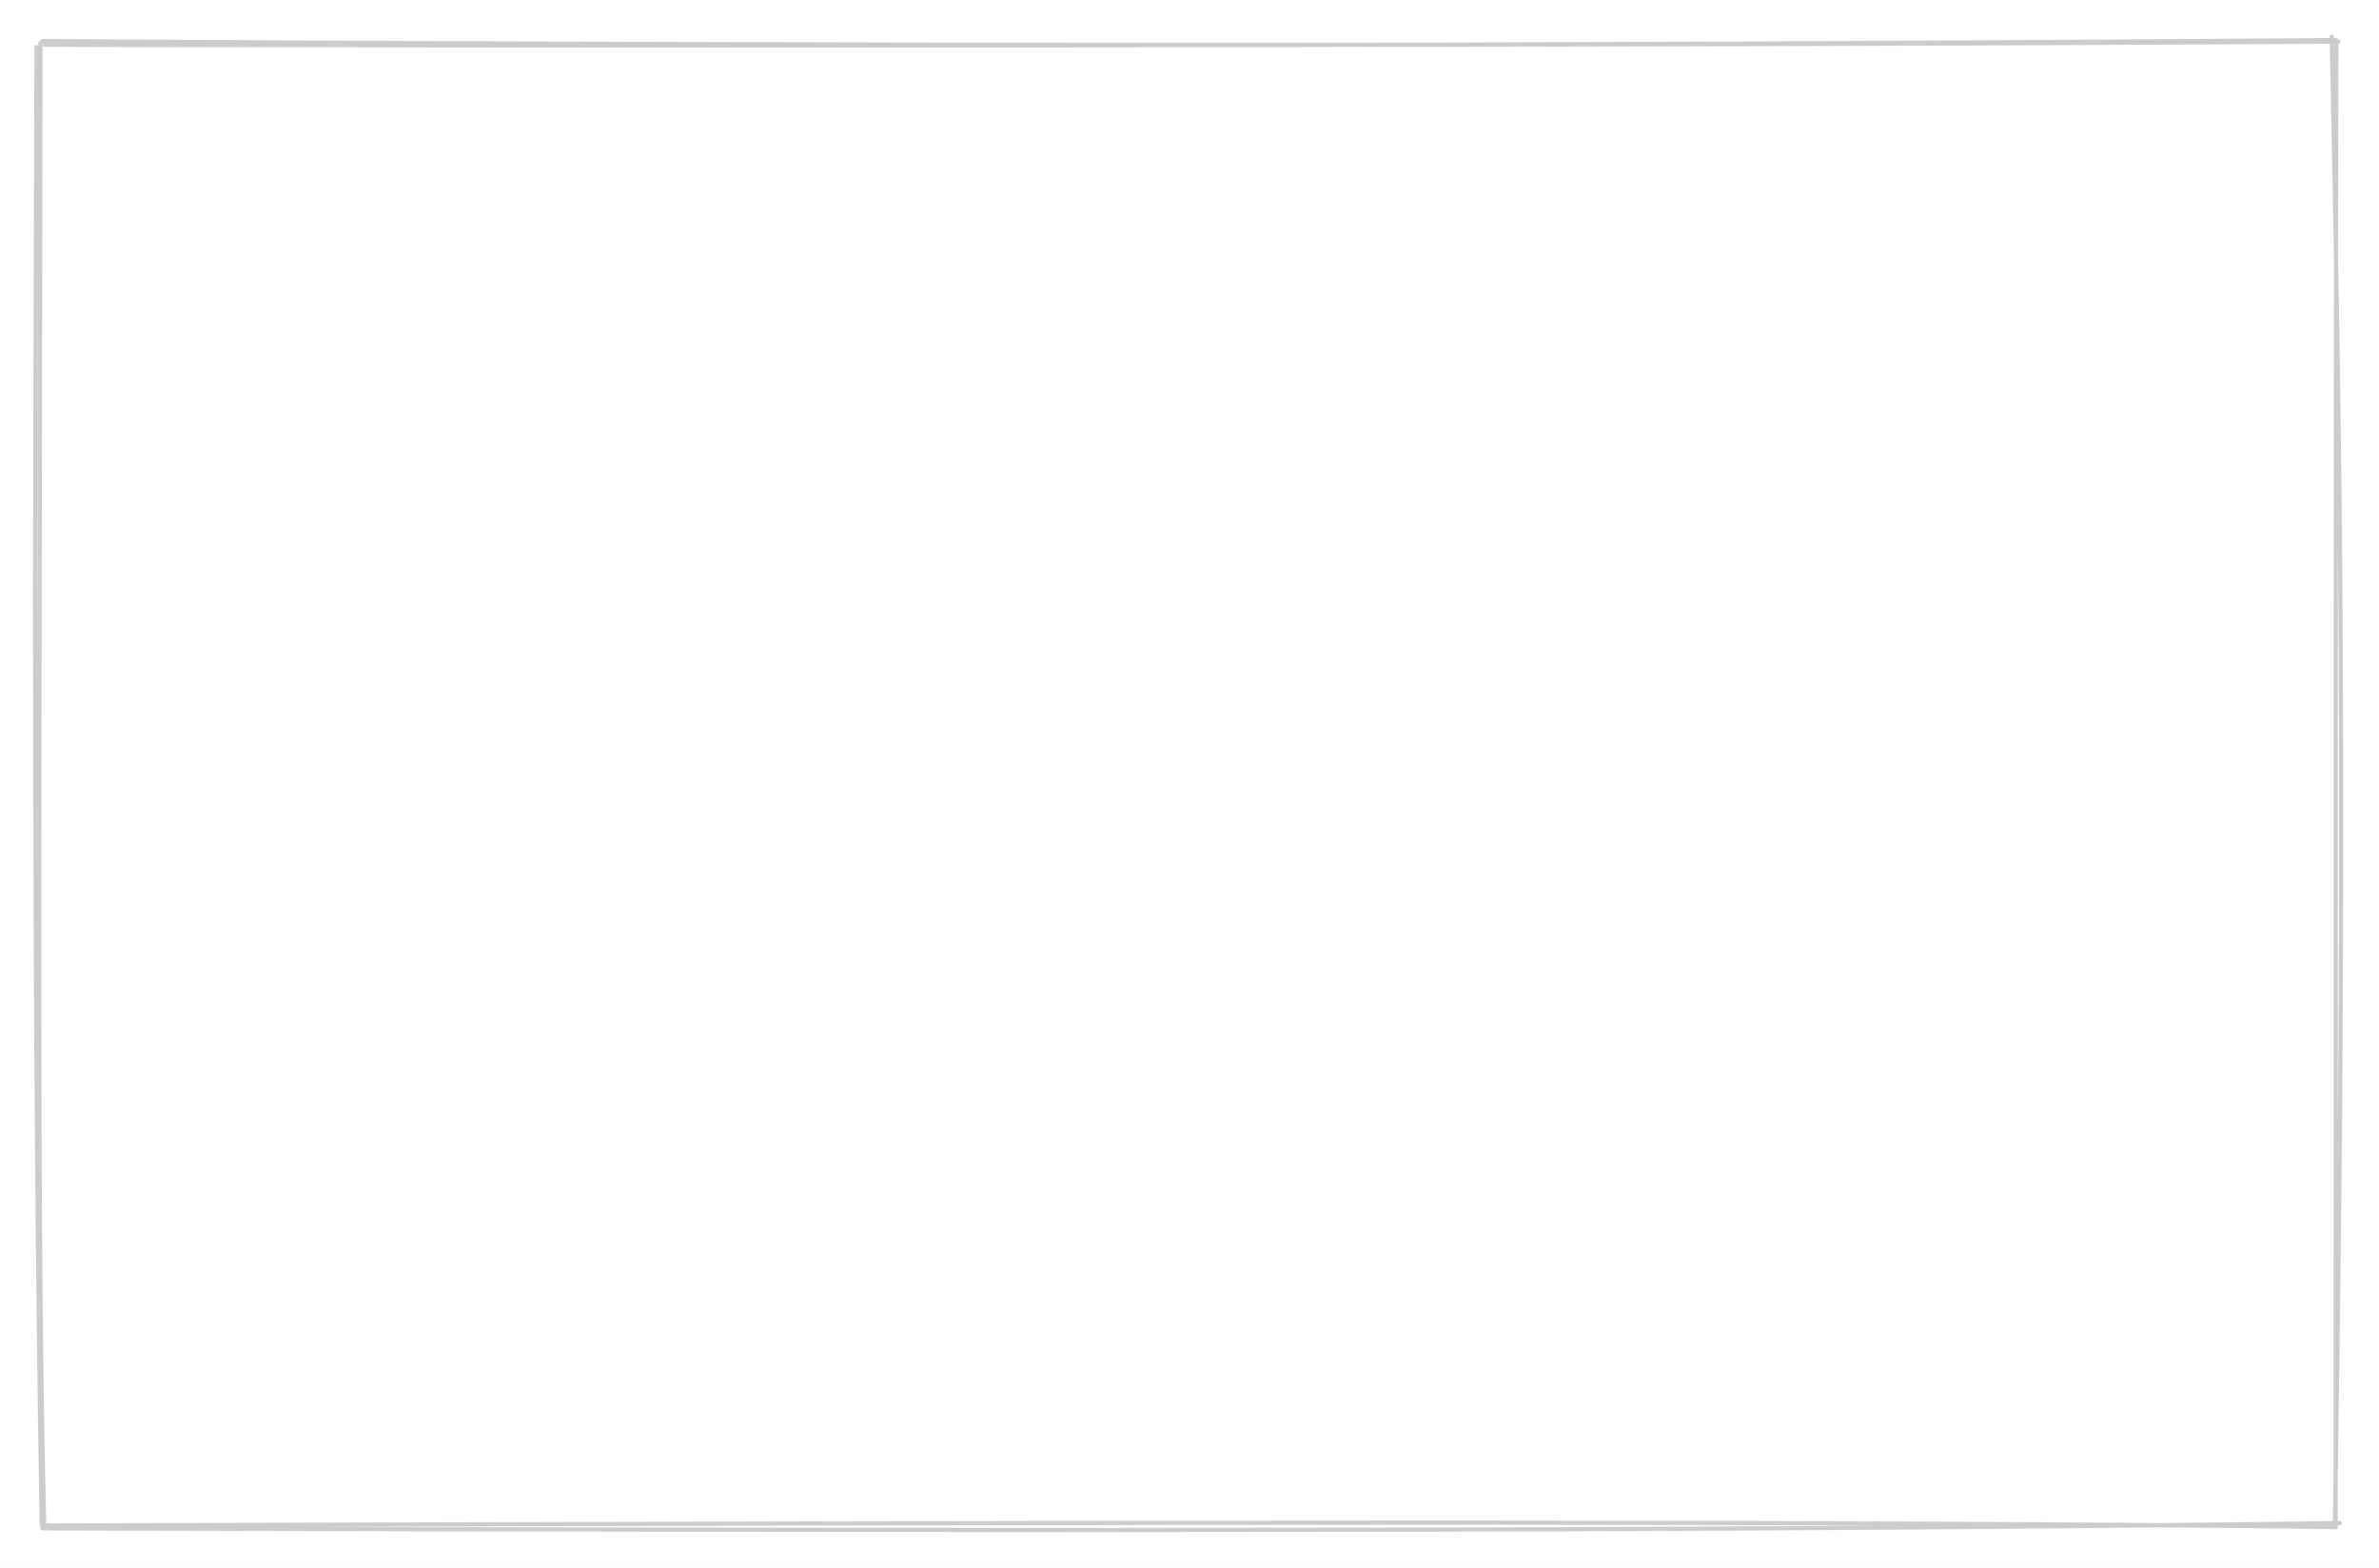
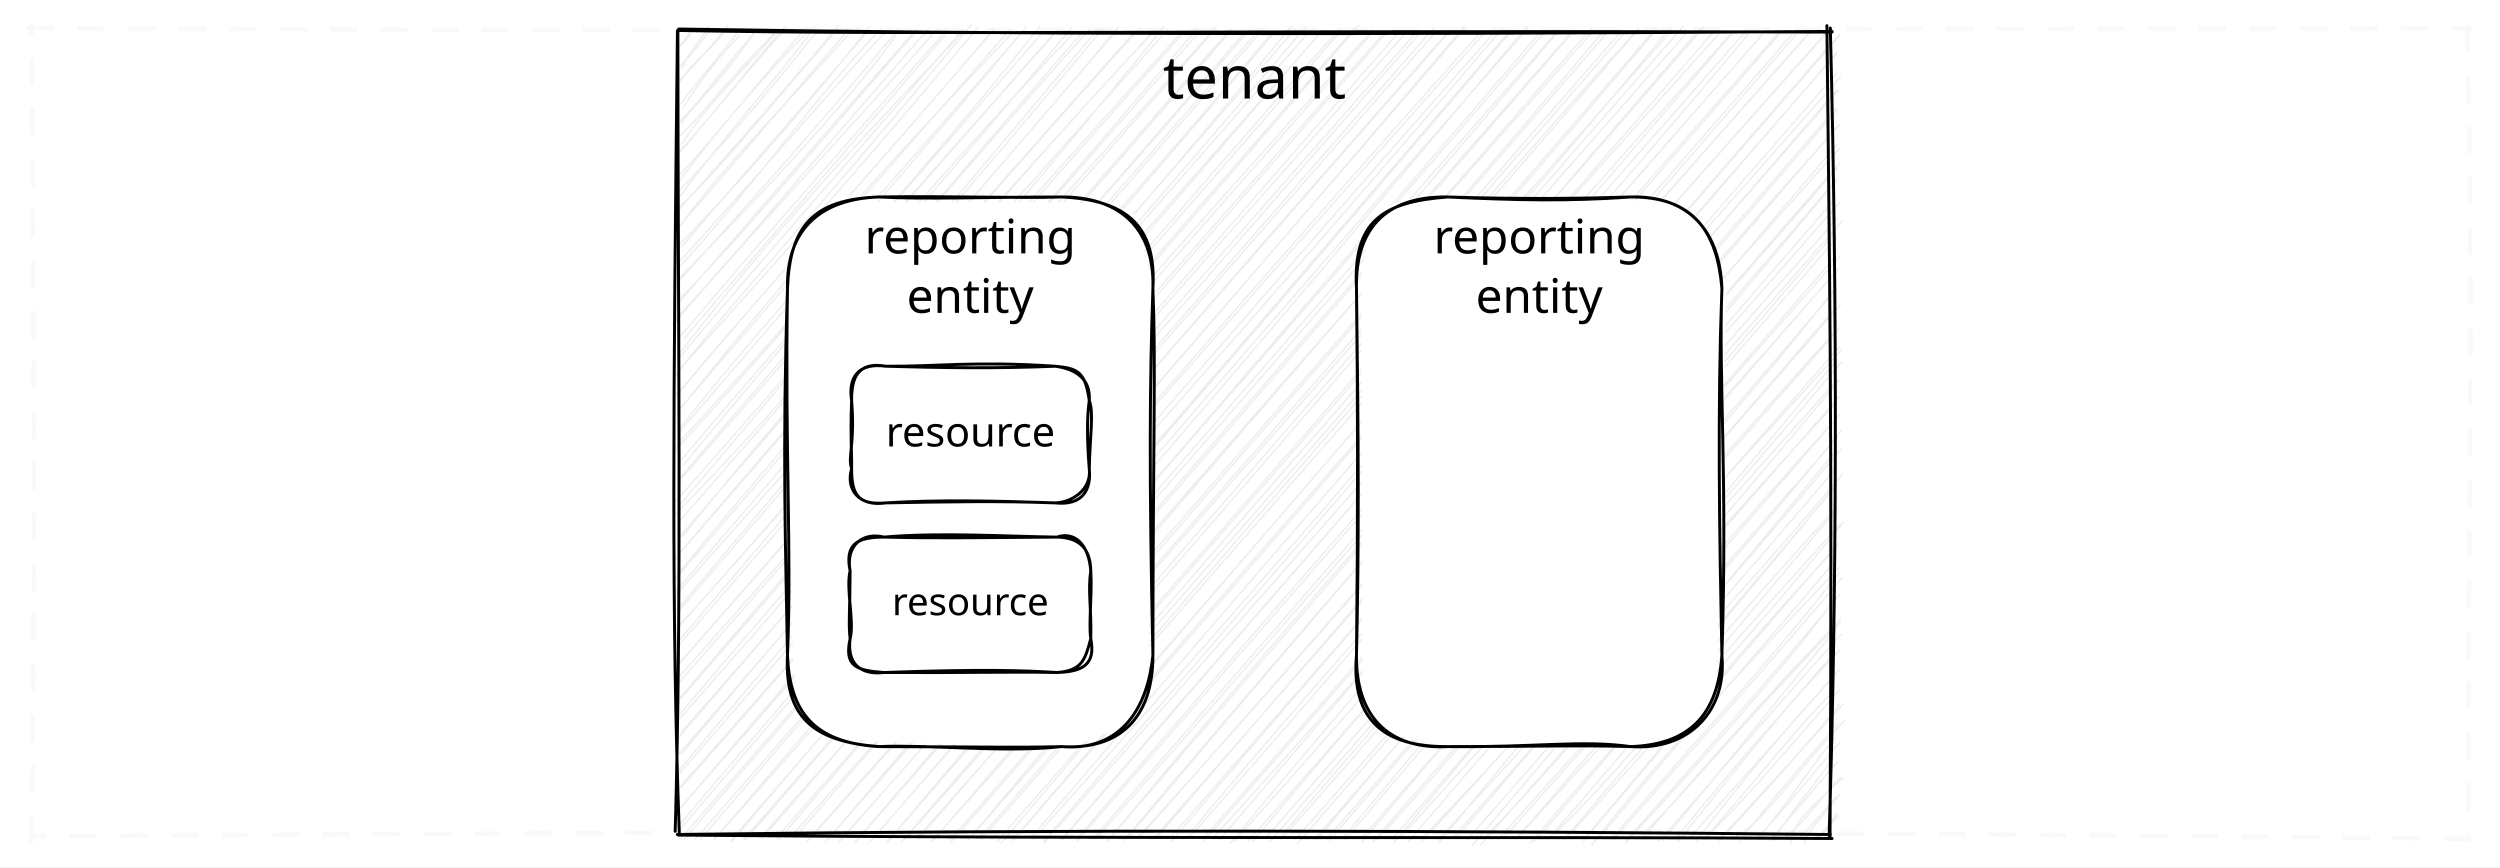
- <svg xmlns="http://www.w3.org/2000/svg" version="1.1" viewBox="0 0 568.152 374.445" width="1136.305" height="748.891">
+ <svg xmlns="http://www.w3.org/2000/svg" version="1.1" viewBox="0 0 841.488 291.922" width="1682.977" height="583.844">
  
-   eyJ2ZXJzaW9uIjoiMSIsImVuY29kaW5nIjoiYnN0cmluZyIsImNvbXByZXNzZWQiOnRydWUsImVuY29kZWQiOiJ4nGVSwW7cIFx1MDAxNLznKyxyTVx1MDAxZFx1MDAwMzb27rFNXHUwMDBlUaqq7Vx1MDAxZXqoemBt1kYmgFx1MDAwMGezXe2/XHUwMDE3cGScLVx1MDAwNyRm3mOG4Z1vslxmuJNmYJtcdTAwMDH21lLBO0OP4C7gr8xYrqSnUDxbNZk2Vlx1MDAwZc5pu72/p1rnPXd7pca8VS9zXHUwMDFiXHUwMDEz7IVJZ33hb3/OsnPcV0KGtY7KXrDYXHUwMDEwqaRVwWvwm5JRXHUwMDE2XHUwMDEyVJBcckRcdTAwMDVeKrh98HKOdZ4+UGFZYlx1MDAwMlx1MDAwNPTzXHUwMDBm9NXpjj9cdTAwMTKqvu/V7lx1MDAxM+c/k+qBXHUwMDBisXMnMT+KtsNkVp6sM2pkv3jnhqB+hS99VvnQUpdRUz9IZu2HXHUwMDFlpWnL3SlkWSzgnME2S8hbXGKgKPOKYIRRiWBTV1x1MDAwYnmKXHUwMDE5NDms6qYgeEPKpsTNla0vSihcdTAwMTNs3Vx1MDAxNnElY3vajr13J7ulxlx1MDAxOSqtpsZ/V6o7vj+4KoNcdTAwMTTCJV55XHUwMDE4XHUwMDE471x1MDAwN+dZXFyVeVlWXHUwMDE4okRaXHUwMDE2P4JATIq6gOn1QVY/dXEk/lxc5zhQo9/zXHUwMDAyNlx1MDAxY1aWg9vH1Tyl5kl3dP53SOpcbjVNvalRnZJcdTAwMTRcXI6elJNcdTAwMTBcdFPtmEYlolx1MDAxN7/HS4Gf5Z3zV3p6XHUwMDFlWO+adzv+l324XHUwMDA2vHJ2/Px/lLeHuIAvusT7/Gyx4Pl8ubn8XHUwMDAzXHUwMDFi2uIkIn0=
+   eyJ2ZXJzaW9uIjoiMSIsImVuY29kaW5nIjoiYnN0cmluZyIsImNvbXByZXNzZWQiOnRydWUsImVuY29kZWQiOiJ4nNVZWVfiSFx1MDAxNH73V3CYVydd+9JvTaOO4tJou3TPzPFEKCBcdTAwMTJcdTAwMTI6XHSbffzvU4lIXHUwMDEyllx1MDAwNFx1MDAxYpiO6PFIrbdufd+9X1X93CuVysGkr8pcdTAwMWZLZTVumLbV9MxReT8sXHUwMDFmKs+3XFxHV6Hou+9cdTAwMGW8RtSyXHUwMDEzXHUwMDA0ff/jh1x1MDAwZma/b7St4MF1u0bD7b10U7bqKSfwdcO/9fdS6Wf0NzGRp1x1MDAxYYHptG1cdTAwMTV1iKriuSAgZL743HWiiVx0opxAKtGsgeVX9XyBauralmn7Kq5cdIvKddNcdTAwMGbsu/ZcdTAwMTfWMlx1MDAwZnq+9f3gpkZpPG3Lsu2rYGJHZvmuXn1cXOdcdTAwMDee21W3VjPohGbNlc96NU2/o1x1MDAxMt08d9DuOMr3U53cvtmwgkm0PjArfXHCx1JcXDJcdTAwMGVXXHShIVxiXHUwMDEzhCDIXHUwMDAxhTz2RzhcdTAwMDDChq5BXHUwMDE4IERcdTAwMTiQXGKQOdM+u7brhab90ZLhT2zbg9notrWBTjPRJvrEbUbTXHUwMDA1XHUwMDBiXHUwMDA0XHJcIlx1MDAwNFx1MDAxMlx1MDAxMFx1MDAxMak/Ytaio6x2J1xiLeHQkFxiXG5OQfSBPLZERVuCIUBMMFx1MDAxMTtcIpy+f9yM0PHvvE87ptefuq7sh19cdTAwMTKmh1ZcdTAwMWYkoFx1MDAxNXdcdTAwMWX0m+ZcdTAwMGJcdTAwMDIg41x1MDAxNEmkjVx1MDAwNYLO6m3L6epKZ2DbcZnb6MagiUqf939cdTAwMDGtXGIgulxurVxihvvHXHUwMDAxXlx1MDAxZq7EapFPk+FR+7NcdTAwMWNPnPNHc+RcdTAwMWXZK+DaMVx1MDAxYp2Bp95cZtg5mG+OV4aBXHUwMDAxIVx1MDAwNlxcUr3XcFx1MDAwMa1UapAgRlx1MDAxOFx1MDAxMVx1MDAwNHO6XHUwMDEyrS8gykaraoY/i2jFYjk+51x1MDAwMclcdTAwMDVAmDPGt1x1MDAwZshpRYygxL7eqtujXHUwMDEzeUZ6fj2wqvVBwzlcdTAwMWOPZ2Ol4Fx1MDAxNqhxUJ5VPO8vXHUwMDFmNtV6f91cdONhp/9lkUhITrZGopSdyWhcdTAwMGZcdTAwMTFaxVx1MDAxZog415CRiVx1MDAwMJfHn2w/XHUwMDE3lD9cXGbxR2yTP4FnOn7f9DRmXHUwMDE3OcSWUYjOM1xiXHSCdFLC+P9cculvRWO8565cdTAwMTNcXFlPUUBcdTAwMDap0kOzZ9mT1LZFMI3g6phJXHUwMDE3PZi+0nNGqFx1MDAxNKnWn2yrXHUwMDFkXHUwMDAyudzQq1BeXG7jgaVcdTAwMDXVrEHgJtbe0PObekDveJ2473pW23JM+2vavF9PW1x1MDAxMGfQTlx1MDAxMlx1MDAwMDBOxsg82lxyqlx1MDAxNUjv2vzErLtcdTAwMTePd7Jx3oB3W1VZ209ajFx1MDAxOVx1MDAxMkJcdDiTWJNcdTAwMGWlWMelwTXXXGJcdTAwMTYyYp3YhHQrJVx1MDAxNkR4kXFQLFBcdTAwMGVSTX+IxIqsNYvqZdz69NVcdTAwMTlcdTAwMDf0XjYrVbdarV93e05cIj2UXHUwMDFk3PrSU6b7XHUwMDE0TFx1MDAwMlGf1Lqdy6F8TVx1MDAwYpncjZb0i9nPfjq/pUesW1x1MDAwM58vemRC7oVz094k+73HYZvdSVx1MDAxZN94XHUwMDA3909cdTAwMTX06I2q1YeuOF8+rOl57ug3m1tcdTAwMTleWKYvh3+2fjg3l1x1MDAwZqx5PT5cIlx1MDAxYpmbJ1mWL2R9yVwiJGSa0TGRdyZZMJ8vnkl+QChcdTAwMDc6msRBKS92Zu/fziVLXHUwMDFjXHUwMDE131x1MDAxND21ZCEro6cgW4yemZKFs8VcdTAwMDBKYlOn8TNEXHUwMDA2XHUwMDA3klx1MDAxNjh8blx1MDAxM9XLpFx1MDAwZmSp0lxm6eOpvquVi9Mu/eNo60JELJNBmKR6bkdcdTAwMDbl6Ih5XHUwMDE5XHUwMDE0mzo1dFx1MDAwM0FEIJ4vfiU11lx1MDAwN1x1MDAxMcAhWF9cdTAwMGadXHUwMDFkjlx1MDAxZTvHhyeX1lx1MDAxOf1xeF2rXHUwMDFmXHUwMDA1jiq4XHUwMDFlXHUwMDEy3JBSXHUwMDBiP7SM0VpcdTAwMTNcdTAwMWFcYjF9XHUwMDEyoYRQythuXHUwMDA0UeKeKKYzNSjXcYRgXG6lPlx1MDAxMcaGvaojoktcdTAwMDFMiqnC0Tsr057Uaqd+XHUwMDFk2/7w8m70LThtVY9Hf22ewN/LsHmyYPmEXHUwMDA1lFx1MDAwNZivvLdGXGJcdTAwMDGgT81rXHUwMDA3kGwvXHUwMDE3VFx1MDAxNHBcdTAwMDBcZsk44Vx1MDAwMlAgXHUwMDExhqlcdTAwMTCCgDAoZOGdtvaE/t3dRUZi6PhYtXA3XHJcdTAwMTnDkFx1MDAwMcxocePGzmVcdTAwMDEyXHUwMDA0XHUwMDA3RO9cdTAwMTdcdTAwMTRSS9eE53JlwvQ5aJk4SNj1NnHQs5rNZIKe01x1MDAwNzl5dVFcdTAwMWZMbdxAXHUwMDE3YCpX61x1MDAwMu0vXHUwMDA04rSTe03SuzzFp851XHUwMDBim4xcZitcdTAwMTd2vU6Piy5cdTAwMGKEQVbLXHUwMDAyzFxmXHUwMDFlvlx1MDAwZu32nkTENsWyIFx1MDAxNrSvb01aXHUwMDAzUKBZUVxcOmclVs+xKzftwc2jrHTBVdv/ps5abPN8vfVh8/L18lx0i5ivXHUwMDEzXHRq/lxulGmhy8JL57W5ne3ngmZsJkWW6Kdgi+zOzthykeGJi/YpwzU4oNRHXHUwMDExWVxchu88YWNDQoQowUTqI5GAW0rYONV+a1x0Oyfj7SRh85VcdTAwMGbyUHuNo9RJMY/WlF1cdTAwMWTb309rfaJMhZ5quP71y1GxU7agOmVjXHUwMDE43r5cdTAwMTE8/5xYsIeNMGdcdTAwMTOhz/c5jP49Kfmgp1x1MDAxZWqti37lyr9cdTAwMWZq4fknc7izeUp+X8Pu6t1iR+Zu/91iR+bm6ajlXHUwMDEzXHUwMDE2UEdBsfKEpDOVPmJjKdZ/XHUwMDBlyfZzQXWUXHUwMDEw0JCrQm7RXkOQXHUwMDEwXHUwMDAyYEHzrkvfsUh6XHUwMDE3j1x1MDAxZDnSYs3Hjr3pXpTNfv8q0M7UbV+4q7fVak49XHUwMDEyO7A8tNSosjqX700jQMg0XHUwMDE17tbP573n/1x1MDAwMKhV7Vx1MDAxZCJ9
  <defs>
    <style>
      @font-face {
        font-family: "Virgil";
        src: url("https://unpkg.com/@excalidraw/excalidraw@0.13.0/dist/excalidraw-assets/Virgil.woff2");
      }
      @font-face {
        font-family: "Cascadia";
        src: url("https://unpkg.com/@excalidraw/excalidraw@0.13.0/dist/excalidraw-assets/Cascadia.woff2");
      }
    </style>
  </defs>
-   <rect x="0" y="0" width="568.152" height="374.445" fill="#ffffff" />
-   <g stroke-opacity="0.2" fill-opacity="0.2" stroke-linecap="round" transform="translate(10 10) rotate(0 274.0762 177.2227)">
-     <path d="M0.72 0.71 C177.47 1, 354.54 1.05, 547.7 -0.42 M0.25 -0.18 C184.34 1.02, 369.08 0.97, 548.47 -0.05 M546.87 -1.2 C548.81 92.7, 550.43 183.34, 547.6 354.84 M547.96 -0.39 C547.8 92.85, 547.78 184.38, 547.8 354.22 M548.81 353.8 C407.13 355.67, 265.25 355.73, 0.15 355.06 M547.83 354.73 C421.3 353.27, 294.22 353.53, 0.01 354.38 M-0.05 353.68 C-2.1 231.66, -1.63 110.8, -1.28 1.23 M0.56 354.66 C-1.17 282.45, -0.57 210.64, -0.34 0.19" stroke="#000000" stroke-width="1" fill="none" />
+   <rect x="0" y="0" width="841.488" height="291.922" fill="#ffffff" />
+   <g stroke-linecap="round" transform="translate(10 10) rotate(0 410.7441 135.9609)">
+     <path d="M-1.79 -0.83 L822.68 -0.83 L823.09 273.51 L-1.39 271.31" stroke="none" stroke-width="0" fill="#ffffff" />
+     <path d="M-0.32 -0.53 C196.62 0.64, 394.39 -0.08, 821.76 -0.46 M820.39 -0.95 C822.83 88.25, 820.58 174.49, 820.92 272.02 M821.05 272.4 C581.48 269.6, 341.12 269.09, 0.63 271.48 M0.56 273.2 C1.53 209.58, 1.75 151.15, 0.63 -1.33" stroke="#f9f9f9" stroke-width="1.5" fill="none" stroke-dasharray="8 9" />
+   </g>
+   <g stroke-linecap="round" transform="translate(228.2662 10.15698) rotate(0 194 135.5)">
+     <path d="M0 0 C0 0, 0 0, 0 0 M0 0 C0 0, 0 0, 0 0 M-0.39 5.93 C1.51 4.85, 2.58 2.57, 4.31 -0.06 M-0.13 6.1 C1.25 4.68, 3.18 3.13, 4.84 0.22 M1.43 13.01 C2.91 7.79, 5.62 6.42, 10.28 -1.31 M0.63 12.27 C4.4 8.1, 7.52 4.58, 10.53 0.14 M0.87 17.41 C4.04 10.65, 12.79 6.07, 16.75 -1.65 M-0.79 17.66 C3.66 14.2, 7.3 9.79, 15.74 -0.22 M1.7 26.06 C7.62 16.48, 15.7 6.64, 20.78 1.81 M0.94 24.81 C4.36 19.79, 8.91 15.07, 21.12 -0.64 M1.09 31.41 C4.75 25.45, 14.16 17.82, 26.46 -0.29 M0.67 30.68 C8.57 22.48, 15.4 12.63, 25.98 0.43 M1.32 38.26 C9.24 25.42, 22.34 13.17, 32.51 1.4 M-0.98 37.05 C7.03 29.95, 11.98 22, 32.46 0.84 M-0.91 42.33 C10.79 29.8, 17.57 20.19, 35.86 -1.21 M-0.47 42.38 C10.14 30.07, 21.11 16.13, 36.31 -0.64 M0.47 50.64 C14.72 31.61, 32.19 11.85, 43.87 0.28 M0.74 48.48 C14.24 33.86, 26.39 18.15, 43.12 -0.96 M0.47 56.19 C15.37 35.72, 34.82 14.63, 45.98 -1.06 M-0.18 54.74 C13.09 40.29, 25.83 26.84, 47.18 -0.23 M-1.34 62.17 C19.89 38.27, 40.22 15.07, 53.92 -1.51 M-0.67 60.6 C14.77 46.17, 27.92 28.93, 53.66 -0.34 M-1.23 68.66 C10.39 51.65, 23.27 38.85, 57.42 1.41 M-1.14 67.78 C16.03 48.11, 32.68 28.47, 57.48 -0.38 M-0.37 72.98 C24.39 47.63, 48.65 19.03, 64.34 -1.03 M1.11 72.96 C16.52 54.78, 34.51 34.41, 63.56 0.71 M0.11 80.04 C23.93 54.4, 44.53 24.44, 68.41 -0.66 M-1.1 79.56 C25.73 50.3, 50.85 20.87, 69.58 0.71 M0.71 83.09 C30.76 52.85, 61.42 19.19, 73.39 1.59 M-0.13 84.9 C22.77 59.36, 46.39 33.42, 74.28 -0.51 M1.21 89.83 C29.91 60.09, 57.17 26.05, 80.76 -0.19 M0.19 91.71 C30.22 57.3, 62.01 20.14, 80.26 -0.4 M-1.8 99.19 C27.17 65.24, 54.72 36.68, 85.92 1.11 M-0.79 97.31 C25.53 68.5, 48.2 40.65, 84.22 -0.4 M2.05 103.67 C34.71 65.51, 66.35 29.09, 89.86 1.77 M0.54 103.37 C26.11 72.95, 52.98 42.49, 89.78 0.67 M-0.09 109.62 C23.27 78.98, 48.82 49.65, 95.37 1.2 M0.12 110.62 C20.52 86.17, 41.56 62.24, 95.75 -0.06 M-0.79 116.09 C20.56 88.44, 44.55 63.74, 98.72 -1.91 M-0.23 115.02 C30.56 80.85, 62.73 44.95, 100.87 -0.91 M-0.67 122.87 C22.25 95.44, 48.15 67.02, 105.81 0.42 M0.09 122.31 C31.17 84.77, 63.27 50.41, 106.16 -0.3 M-0.81 129.31 C23.21 99.78, 45.59 71, 111.91 1.56 M-0.03 128.16 C40.46 80.86, 80.41 35.53, 111.67 -0.18 M0.16 134.6 C24.6 103.21, 52.1 73.91, 117.19 -0.97 M0.73 134.91 C43.21 85.3, 85.76 37.06, 116.08 0.12 M-0.93 140.16 C45.5 89.58, 92.21 36.13, 121.63 -1.15 M-0.85 141.33 C26.64 111.54, 52.47 81.19, 122.8 0.63 M1.71 146.37 C39.86 100.34, 79.88 53.92, 126.07 1.88 M0.09 145.76 C35.34 104.08, 72.42 62.62, 127.02 0.48 M0.49 150.85 C47.53 96.19, 92.36 43.59, 133.54 0.5 M0.27 151.72 C49.91 95.39, 100.27 38.65, 132.35 -0.83 M0.18 160.2 C33.84 120.86, 63.98 83.87, 135.83 0.96 M-0.9 158.73 C50.78 100.05, 101.52 41.03, 138.39 -0.29 M-1.22 163.19 C30.8 130.86, 59.11 97.48, 141.59 -0.72 M0.92 164.7 C52.91 105.36, 104.64 45.72, 142.84 -0.42 M1.29 170.57 C44.37 116.64, 92.84 65.36, 148.22 -1.07 M0.65 170.3 C48.31 115.69, 95.82 60.35, 147.73 -0.02 M-1.06 177.96 C60.05 107.28, 116.54 42.15, 155.39 -0.75 M-0.03 176.56 C36.16 134.35, 70.88 93.62, 154.09 0.09 M-0.8 184.49 C58.98 115.37, 115.98 46.96, 158.92 1.68 M0.12 182.73 C51.32 120.93, 104.13 61, 159.42 0.93 M-1.36 190.77 C50.05 132.81, 100.57 76.83, 163.44 -1.09 M-1.02 189.15 C44.09 136.67, 87.73 85.69, 164.75 -0.17 M-1.23 196.14 C39.61 147.72, 77.6 102.36, 169.37 0.74 M0.81 194.75 C60.82 124.82, 121.06 55.7, 170.06 0.87 M-0.27 201.06 C38.61 158.38, 76.52 113.23, 175.87 0.05 M0.35 200.61 C52.02 142.28, 102.05 84.31, 174.78 -0.54 M-0.71 206.6 C41.35 157.45, 80.29 110.22, 181.3 -1.29 M0.51 206.62 C42.64 158.3, 84.22 109.45, 179.73 0.87 M-0.55 214.17 C64.38 140.09, 126.26 68.37, 185.96 -0.45 M-0.23 213.89 C64.2 140.73, 127.69 68.14, 186.02 0.18 M-0.85 218.98 C50.56 160.74, 101.72 103.65, 192.15 0.1 M-0.01 219.96 C75.35 133.59, 150.55 47.63, 190.74 0.6 M0.81 224.46 C61.79 153.34, 124.04 81.06, 194.94 0.56 M0.65 225.23 C76 138.53, 151.04 51.72, 196.73 -0.08 M0.01 230.87 C68.79 149.59, 141.33 70.23, 200.16 0.73 M-0.03 232.39 C67.89 155.2, 134.46 78.42, 200.69 0.73 M1.17 236.2 C70.82 156.17, 142.33 77.5, 206.43 -1.4 M0.23 237.96 C48.94 181.33, 98.56 124.74, 207.13 0.29 M1.21 243.57 C60.86 171.65, 123.46 101.63, 211.17 -0.96 M-0.42 244.47 C69.98 162.36, 141.39 81.68, 212.37 0.62 M-0.64 250.34 C51.07 188.01, 105.63 125.99, 216.41 0.71 M0.24 250.45 C48.53 194.71, 98.32 137.23, 217.05 -0.18 M1.13 254.78 C86.33 158.11, 169.79 58.16, 222.58 -0.33 M-0.38 255.89 C79.64 164.98, 158.05 75.35, 222.78 0.6 M-0.7 263.49 C52.6 202.56, 103.86 143.41, 229.07 -1.59 M0.04 262.64 C72.22 177.74, 145.15 94.27, 227.93 -0.91 M0.72 268.92 C75.74 180.48, 153.15 92.46, 233.79 0.71 M-0.22 268.21 C78.14 176.04, 157.34 84.19, 233.83 -0.13 M0.44 272.6 C73.24 189.13, 145.99 103.96, 238.23 0.29 M1.79 272.64 C48.57 217.56, 97.01 162.7, 238.79 0.46 M5.83 272.27 C80.93 185.97, 155.37 102.47, 244.71 1.13 M7.25 272.61 C79.03 188.76, 150.9 105.53, 243.4 -0.22 M12.44 272.05 C76.95 200.04, 139.22 127.53, 250 0.56 M12.14 272.46 C59.92 216.4, 107.09 161.7, 248.43 0.68 M17.88 273.27 C94.47 182.75, 171.64 94.43, 254.32 -0.75 M17.83 272.68 C79.09 201.75, 139.18 132.77, 255.07 0.5 M22.03 272.43 C99.37 184.12, 176.68 94.91, 259.2 0.95 M22.6 272.59 C109.29 172.46, 197.75 70.3, 259.69 -0.04 M27.88 271.6 C85.27 206.92, 143.78 140.76, 264.47 -1.05 M28.18 272.12 C90.21 200.32, 153.93 128.24, 264.8 -0.71 M33.03 271.89 C92.46 204.25, 148.74 139.07, 271.19 1.07 M33.84 272.52 C124.59 165.88, 216.68 60.1, 270.02 0.78 M38.11 271.21 C121.94 178.31, 206.26 83.23, 276.13 0.92 M39.18 271.85 C131.03 165.48, 224.68 57.35, 275.47 -0.1 M43.35 272.91 C103.55 205.8, 159.87 140.85, 279.73 0.45 M43.31 273.21 C109.23 200.51, 172.44 126.82, 280.32 0.44 M49.36 273.45 C99.5 216.37, 148.64 162.13, 285.61 -1.17 M50.11 272.69 C141.25 165.47, 232.16 60.33, 286.15 -0.68 M53.77 273.52 C120.06 199.5, 184.85 122.81, 290.92 -0.15 M54.79 272.64 C115.56 203.56, 175.31 134.84, 291.76 0.51 M59.59 273.32 C152.11 167.77, 243.59 63.1, 295.9 0.82 M60.53 272.16 C144.1 174.44, 227.71 77.65, 296.49 -0.2 M64.22 273.56 C146.35 179.98, 226.73 86, 301.78 -0.05 M65.06 272.77 C138.76 186.93, 211.55 102.14, 301.37 -0.05 M70.33 273.3 C152.54 175.77, 236.28 81.32, 307.82 0.43 M70.92 272.71 C140.97 191.57, 212.01 109.2, 307.39 -0.68 M74.96 273.46 C167.36 166.3, 261.9 60.07, 311.61 0.12 M75.91 272.59 C133.78 207.6, 190.35 142.3, 312.82 0.7 M80.32 272.07 C164.38 177.35, 249.21 80.8, 318.79 0.65 M80.78 272.22 C128.96 216.46, 176.32 162.36, 317.83 -0.13 M85.4 272.94 C140.1 212.44, 190.16 153.62, 323.21 -0.34 M85.97 272.52 C174.15 170.06, 262.04 67.34, 323.08 -0.45 M91.81 273.27 C176.78 176.61, 261.43 80.11, 329.15 -0.05 M91.78 272.27 C167.37 186.48, 241.33 101.36, 329.28 -0.81 M97.84 272.31 C181.54 176.8, 266.15 81.06, 334.1 -0.91 M97.61 272.57 C160.11 198.06, 224.75 123.81, 334.48 0.1 M101.77 271.64 C173.37 188.84, 243.45 107.13, 338.33 -1.35 M102.11 272.38 C168.2 196.1, 233.13 121.93, 340 0.27 M108.62 273.7 C198.83 167.21, 291.47 60.6, 345.32 -1.14 M107.5 272.92 C161.61 211.39, 215.01 149.46, 343.93 -0.5 M112.56 272.74 C167.72 208.26, 221.48 144.58, 350.53 0.95 M112.74 272.72 C206.62 164.65, 300.43 55.96, 348.88 0.08 M119.53 272.26 C179.74 205.35, 238.38 137.21, 355.14 0.63 M118.58 272.04 C199.93 176.14, 283.77 80.14, 354.98 0.48 M123.19 273.47 C217.24 166.97, 309.89 61.77, 360.93 0.48 M123.08 272.94 C214.61 165.79, 306.58 60.28, 359.85 -0.16 M128.95 272.53 C203.01 186.89, 278.71 100.29, 365.34 0.93 M129.36 272.38 C200.26 190.85, 270.49 108.8, 365.74 0.55 M134.25 272.96 C207.26 189.02, 279.68 106.23, 370.71 1.29 M134.06 272.33 C184.44 213.73, 236.04 153.86, 371.1 0.06 M140.67 272.05 C209.98 193.34, 279.86 112.95, 377.47 0.05 M139.57 272.16 C221.72 177.68, 304.87 82.03, 375.89 0.29 M144.21 273.28 C218.96 186.33, 291.74 101.13, 380.78 0.96 M144.99 272.43 C199.78 206.1, 256.86 140.98, 380.78 0.69 M150.01 272.72 C232.99 174.21, 318.92 76.72, 386.48 0.72 M150.8 272.31 C222.66 186.98, 295.35 103.06, 387.3 0.12 M155.04 271.42 C211.37 209.38, 268.15 142.9, 391.17 1.64 M154.86 272.13 C225.74 191.98, 295.82 111.11, 390.76 1.47 M160.24 271.95 C209.36 215.57, 259.29 159.86, 389.96 7.6 M160.84 272.05 C209.71 214.99, 258.74 158.01, 389.82 8.01 M165.97 273.17 C231.99 194.49, 298.62 121, 391.27 15.69 M165.43 272.07 C253.34 171.2, 341.94 69.83, 389.99 14.43 M171.28 271.52 C218.69 214, 270.07 159.49, 390.1 20.08 M171.88 272.05 C223.5 213.08, 274.45 153.3, 390.5 20.26 M177.26 271.41 C219.94 223.51, 261.19 174.71, 389.65 26.36 M176.98 272.88 C228.77 214.08, 280.36 154.13, 390.21 26.76 M180.68 271.26 C239.85 205.54, 297.9 139.54, 390.74 31.83 M182.2 272.62 C258.9 182.37, 335.07 94.12, 390.9 31.82 M186.02 273.55 C239.26 208.53, 295.03 147.12, 391 39.63 M187.3 272.97 C249.44 203.12, 308.93 134.27, 390.02 38.58 M193.35 273.13 C257.51 196.34, 323.93 122.68, 390.12 46.43 M191.97 272.84 C260.55 195.03, 328.01 117.13, 390.88 44.73 M199.06 273.23 C256.91 206.88, 316.05 139.22, 390.06 50.36 M197.86 271.82 C259.53 200.98, 323.03 128.49, 390.01 50.12 M203.27 270.95 C253.51 211.12, 306.23 155.13, 391 57.95 M202.86 272.62 C262.38 205.11, 319.45 137.22, 389.65 56.53 M208.46 273.82 C264.02 209.57, 319.86 146.1, 391.99 64.09 M207.65 272.57 C255.15 218.61, 301.12 163.92, 390.05 63.44 M214.97 272.49 C254.93 224.66, 295.54 177.74, 389.33 68.28 M214.4 272.13 C279.08 197.53, 343.58 123.52, 390.02 69.88 M219.2 272.76 C281.91 199.18, 346.47 126.39, 389.78 75.92 M218.27 272.25 C271.46 211.33, 325.96 149.92, 390.92 76.29 M224.4 271.13 C272.91 212.5, 325.29 154.41, 390.69 80.29 M224.41 272.59 C258.75 231.75, 295.21 190.06, 389.83 81.09 M230 271.97 C293.55 199.21, 358.83 126.64, 389.51 86.85 M230.26 273.09 C273.59 221.31, 318.31 170.67, 389.7 87.24 M235.15 272.57 C267.39 237.12, 297.95 199.39, 389.35 93.81 M233.86 273.06 C285.3 214.73, 333.02 158.99, 391.16 92.52 M240.81 273.6 C295.91 206.93, 349.46 145.54, 389.66 101.27 M240.35 272.31 C274.55 232.6, 309.17 193.16, 391.15 100.01 M243.51 271.32 C275.61 235.84, 306.76 200.79, 391.59 107.58 M245.91 272.95 C293.2 217.68, 341.34 163.22, 390.93 106.54 M251.16 271.17 C290.08 230.88, 326.04 188.62, 391.51 111.79 M250.53 272.78 C282.14 238.96, 311.73 204.47, 389.93 111.15 M256.13 273.38 C286.81 236, 319.6 196.05, 390.21 117.73 M255.67 272.53 C294.65 231.26, 330.97 189.03, 390.79 117.95 M262.07 271.74 C308.84 216.92, 353.98 163.51, 389.71 125.57 M260.64 272.04 C309.42 216.7, 357.12 162.17, 390.84 123.34 M267.17 274.59 C312.01 221.46, 354.26 171.86, 389.13 131.56 M265.64 272.42 C312.68 219.08, 359.01 164.44, 390.92 129.54 M270.19 274.21 C312.13 225.56, 354.44 181.02, 391.68 134.59 M271.19 271.95 C299.27 243.67, 323.08 212.87, 390.16 137.1 M275.99 272.38 C304.89 239.9, 337.67 205.2, 391.78 140.67 M277.95 271.78 C300.87 245.68, 325.57 219.81, 389.65 141.66 M281.83 272.49 C322.7 227.59, 364.21 182.64, 392.06 149.28 M281.97 272.35 C318.57 229.68, 354.27 189.26, 389.58 147.62 M286.96 273.62 C310.87 244.61, 334.07 221.65, 388.87 154.12 M288.5 272.9 C325.48 229.79, 361.02 187.08, 389.86 153.36 M294.87 270.58 C316.13 249.93, 334.89 227.24, 389.99 161.23 M293.25 271.87 C321.61 239.33, 349.52 204.84, 389.89 160.72 M298.98 272.01 C328.41 239.04, 360.49 205.2, 392.11 165.72 M298.17 272.42 C329.59 235.23, 361.9 198.64, 391.19 166.23 M304.78 272.39 C331.69 240.81, 357.1 209.05, 389.85 174.16 M304.75 272.9 C334.69 237.13, 366.31 200.87, 390.47 172.77 M307.56 274.16 C325 251.89, 343.24 230.96, 390.72 180.87 M309.78 272.27 C335.29 240.95, 363.63 209.31, 389.69 178.39 M314.6 271.72 C341.02 240.64, 366.34 214.13, 390.62 182.72 M314.64 272.64 C341.28 241.97, 368.19 212.39, 391.67 184.43 M318.82 273.58 C349.52 240.6, 377.48 208.21, 389.58 191.18 M319.11 272.67 C334.58 255.32, 350.58 238.22, 390.89 190.04 M325 270.3 C342.25 253.39, 355.3 236.26, 391.23 199.19 M324.57 272.09 C349.32 243.03, 373.92 216.26, 391.12 198.41 M331.45 272.68 C349.03 251.77, 365.46 231.03, 389.81 201.4 M329.89 273.15 C346.65 254.57, 362.87 235.1, 391.45 203.42 M336.22 271.73 C356.05 246.75, 376.53 224.05, 391.14 208.53 M336.62 273.06 C354.88 250.24, 371.84 229.03, 389.39 209.45 M342.75 272.8 C359.75 250.36, 379.15 227.99, 389.47 216.92 M340.81 271.51 C359.05 250.8, 377.71 230.46, 390.81 215.29 M345.44 272.31 C361.64 253.85, 376.18 235.34, 388.47 222.84 M345.66 271.87 C354.7 263.52, 364.03 253.05, 391.02 221.87 M350.6 272.15 C362.19 259.72, 374.85 245.95, 392.18 226.8 M350.52 272.88 C367.3 254.71, 382.2 238.1, 390.83 226.99 M355.41 271.96 C366.39 265.54, 373.32 252.78, 392.57 232.38 M357 273.42 C366.4 260.85, 376.82 249.23, 390.17 233.52 M363.47 271.89 C372.1 262.42, 378.51 251.58, 389.19 238.26 M362.59 272.67 C371.76 262.76, 380.28 252.41, 390.87 239.89 M368.49 272.77 C374.65 262.97, 383.08 253.32, 388.74 245.08 M367.43 272.63 C374.12 265.51, 381.3 256.3, 390.29 246.29 M374.45 274.06 C374.8 267.61, 379.41 263.25, 391.99 251.68 M372.58 271.58 C380.2 265.77, 384.91 257.83, 391.38 251.41 M379.24 273.93 C378.73 271.57, 381.57 268.74, 390.79 257.54 M376.88 272.52 C382.82 266.3, 386.43 261.89, 389.77 258.14 M383.28 271.92 C386.24 268.9, 386.72 268.53, 390.09 263.63 M383.16 272.49 C386.34 269.6, 388.03 267.13, 390.42 264.42" stroke="#ededed" stroke-width="0.5" fill="none" />
+     <path d="M0.26 0.1 C86.99 1.73, 174.9 -0.03, 388.39 0.64 M0.18 -0.39 C110.09 1.36, 219.08 1.62, 388.41 0.42 M386.66 -1.51 C387.35 66.31, 388.55 129.85, 387.71 272.12 M387.81 -0.72 C390.25 94.87, 390.02 188.26, 387.41 271.15 M388.41 272.08 C273.19 271.33, 157.4 272.36, 0.07 270.93 M387.84 270.73 C260.3 269.43, 131.02 269.03, -0.29 270.72 M-1 269.66 C1.23 191.4, -0.04 108.94, -0.1 0.48 M0.41 270.92 C-2.27 197.93, -1.66 125.78, -0.24 0.13" stroke="#000000" stroke-width="1" fill="none" />
+   </g>
+   <g transform="translate(388.2662 15.15698) rotate(0 34 12.5)">
+     <text x="34" y="18" font-family="Virgil, Segoe UI Emoji" font-size="20px" fill="#000000" text-anchor="middle" style="white-space: pre;" direction="ltr">tenant</text>
+   </g>
+   <g stroke-linecap="round" transform="translate(265.0651 66.30151) rotate(0 61.5 92.5)">
+     <path d="M30.41 1.69 L100.87 1.91 L104.53 1.77 L117.24 5.97 L119.15 16.67 L124.16 31.67 L121.3 161.08 L120.11 173.96 L117.04 176.32 L105.2 181.24 L93.35 186.06 L24.03 182.84 L10.51 181.06 L7.64 176.66 L2.84 168.41 L1.85 155.5 L-0.74 24.36 L4.86 12.14 L11.9 4.93 L16.07 0.1 L30.21 -0.91" stroke="none" stroke-width="0" fill="#ffffff" />
+     <path d="M30.75 0 M30.75 0 C54.89 -0.4, 77.42 0.5, 92.25 0 M30.75 0 C46.82 0.84, 65.05 0.03, 92.25 0 M92.25 0 C110.81 -0.12, 123.61 9.63, 123 30.75 M92.25 0 C114.47 1.02, 124.21 10, 123 30.75 M123 30.75 C124.04 56.38, 123.03 82.09, 123 154.25 M123 30.75 C121.95 61.56, 121.67 92.98, 123 154.25 M123 154.25 C123.04 175.61, 111.6 186.19, 92.25 185 M123 154.25 C120.95 174.08, 110.79 186.54, 92.25 185 M92.25 185 C72.54 187.15, 48.47 184.24, 30.75 185 M92.25 185 C77.86 185.4, 64.64 185.07, 30.75 185 M30.75 185 C8.34 183.3, -1.06 174.75, 0 154.25 M30.75 185 C8.64 183.71, 0.77 173.01, 0 154.25 M0 154.25 C1.46 119.71, -0.88 85.77, 0 30.75 M0 154.25 C-0.55 120.3, -1.82 86.33, 0 30.75 M0 30.75 C0.81 9.81, 8.66 0.74, 30.75 0 M0 30.75 C-0.43 10.48, 11.67 0.64, 30.75 0" stroke="#000000" stroke-width="1" fill="none" />
+   </g>
+   <g transform="translate(288.5651 71.30151) rotate(0 38 20)">
+     <text x="38" y="14" font-family="Virgil, Segoe UI Emoji" font-size="16px" fill="#000000" text-anchor="middle" style="white-space: pre;" direction="ltr">reporting </text>
+     <text x="38" y="34" font-family="Virgil, Segoe UI Emoji" font-size="16px" fill="#000000" text-anchor="middle" style="white-space: pre;" direction="ltr">entity</text>
+   </g>
+   <g stroke-linecap="round" transform="translate(286.1432 180.7844) rotate(0 40.5 22.78982)">
+     <path d="M12.49 -0.35 L68.86 -0.99 L77.15 0.28 L82.52 9.54 L80.66 35.88 L80.81 42.55 L75.38 43.82 L71.53 43.86 L9.47 44.96 L5.61 44.89 L-1.04 36.48 L1.62 9.7 L4.57 1.86 L10.9 -1.84" stroke="none" stroke-width="0" fill="#ffffff" />
+     <path d="M11.39 0 M11.39 0 C30.37 -1.65, 53.1 -0.19, 69.61 0 M11.39 0 C27.87 0.42, 41.89 0.2, 69.61 0 M69.61 0 C77.73 0.13, 80.89 4.41, 81 11.39 M69.61 0 C75.79 -2.09, 80.38 2.75, 81 11.39 M81 11.39 C81.52 19.24, 80.24 28.97, 81 34.18 M81 11.39 C79.98 18.12, 81.27 23.58, 81 34.18 M81 34.18 C79.06 41.66, 77.82 44.96, 69.61 45.58 M81 34.18 C82.72 42.81, 78.42 45.33, 69.61 45.58 M69.61 45.58 C58.58 44.91, 45.21 44.38, 11.39 45.58 M69.61 45.58 C54.37 45.24, 39.52 45.74, 11.39 45.58 M11.39 45.58 C3.84 46.44, -1.15 42.97, 0 34.18 M11.39 45.58 C1.75 44.91, -1.96 43.32, 0 34.18 M0 34.18 C1.51 28.36, -1.49 17.64, 0 11.39 M0 34.18 C-0.6 29.57, -0.03 24.13, 0 11.39 M0 11.39 C-1.91 2.1, 2.74 0, 11.39 0 M0 11.39 C-1.61 2.51, 4.57 -1.74, 11.39 0" stroke="#000000" stroke-width="1" fill="none" />
+   </g>
+   <g transform="translate(299.1206 195.0742) rotate(0 27.5 8.5)">
+     <text x="27.5" y="12" font-family="Virgil, Segoe UI Emoji" font-size="12.87px" fill="#000000" text-anchor="middle" style="white-space: pre;" direction="ltr">resource</text>
+   </g>
+   <g stroke-linecap="round" transform="translate(286.6432 123.2703) rotate(0 40 23)">
+     <path d="M10.48 0.66 L69.6 -0.35 L74.76 0.63 L80.43 7.48 L81.7 35.32 L78.04 43.2 L76.92 45.81 L67.33 45.84 L13.43 44.28 L2.57 43.76 L1.34 38.11 L-1.04 8.43 L4.31 3.85 L13.22 -0.99" stroke="none" stroke-width="0" fill="#ffffff" />
+     <path d="M11.5 0 M11.5 0 C28.24 0.18, 41.18 -1.82, 68.5 0 M11.5 0 C30.16 0.54, 48.83 0.81, 68.5 0 M68.5 0 C74.95 0.81, 80.53 3.96, 80 11.5 M68.5 0 C76.04 0.7, 78.59 1.74, 80 11.5 M80 11.5 C81.59 15.91, 80.22 23.08, 80 34.5 M80 11.5 C79.29 16.67, 79.13 23.56, 80 34.5 M80 34.5 C80.86 41.44, 74.22 45.88, 68.5 46 M80 34.5 C80.71 41.45, 77.88 47.02, 68.5 46 M68.5 46 C47.89 45.3, 29.63 44.89, 11.5 46 M68.5 46 C50.11 45.3, 31.67 45.62, 11.5 46 M11.5 46 C1.94 46.81, 0.04 43.03, 0 34.5 M11.5 46 C2.51 47.37, -2.05 41.49, 0 34.5 M0 34.5 C-1.37 30.1, 1.21 26.61, 0 11.5 M0 34.5 C0.14 29.32, -0.48 24.95, 0 11.5 M0 11.5 C-0.04 4.17, 1.92 -1.7, 11.5 0 M0 11.5 C-1.22 3.84, 2.22 -1.29, 11.5 0" stroke="#000000" stroke-width="1" fill="none" />
+   </g>
+   <g transform="translate(297.1432 137.2703) rotate(0 29.5 9)">
+     <text x="29.5" y="13" font-family="Virgil, Segoe UI Emoji" font-size="13.912px" fill="#000000" text-anchor="middle" style="white-space: pre;" direction="ltr">resource</text>
+   </g>
+   <g stroke-linecap="round" transform="translate(456.5846 66.30151) rotate(0 61.5 92.5)">
+     <path d="M29.29 0.86 L100.64 1.31 L104.44 0.45 L114.99 9.18 L120.09 17.67 L124.48 31.52 L121.22 162.49 L119.06 173.07 L114.84 176.53 L105.28 185.01 L91.89 184.75 L25.2 184.49 L11.6 180.22 L6.3 178.19 L2.24 169.31 L1.87 152.71 L1.69 24.59 L4.56 11.65 L10.02 3.36 L19.22 0.3 L31.65 0.89" stroke="none" stroke-width="0" fill="#ffffff" />
+     <path d="M30.75 0 M30.75 0 C52.9 1.05, 71.12 1.53, 92.25 0 M30.75 0 C55.55 0.81, 79.2 0.46, 92.25 0 M92.25 0 C113.79 -0.19, 121.42 12.11, 123 30.75 M92.25 0 C111.83 -0.57, 122.37 11.48, 123 30.75 M123 30.75 C121.87 61.27, 124.93 94.46, 123 154.25 M123 30.75 C121.48 71.45, 122.16 112.42, 123 154.25 M123 154.25 C124.73 172.85, 112.09 186.43, 92.25 185 M123 154.25 C121.55 175.1, 111.43 184.34, 92.25 185 M92.25 185 C75.64 182.69, 60.22 185.34, 30.75 185 M92.25 185 C74.9 184.45, 56.51 185.05, 30.75 185 M30.75 185 C10.27 186.08, -0.22 174.26, 0 154.25 M30.75 185 C9.58 185.16, -1.86 176.31, 0 154.25 M0 154.25 C0.85 118.4, 0.7 81.8, 0 30.75 M0 154.25 C0.49 110.03, 0.46 65.85, 0 30.75 M0 30.75 C-1.19 8.54, 8.37 1.63, 30.75 0 M0 30.75 C-0.39 11.37, 9.21 -0.35, 30.75 0" stroke="#000000" stroke-width="1" fill="none" />
+   </g>
+   <g transform="translate(480.0846 71.30151) rotate(0 38 20)">
+     <text x="38" y="14" font-family="Virgil, Segoe UI Emoji" font-size="16px" fill="#000000" text-anchor="middle" style="white-space: pre;" direction="ltr">reporting </text>
+     <text x="38" y="34" font-family="Virgil, Segoe UI Emoji" font-size="16px" fill="#000000" text-anchor="middle" style="white-space: pre;" direction="ltr">entity</text>
  </g>
</svg>
